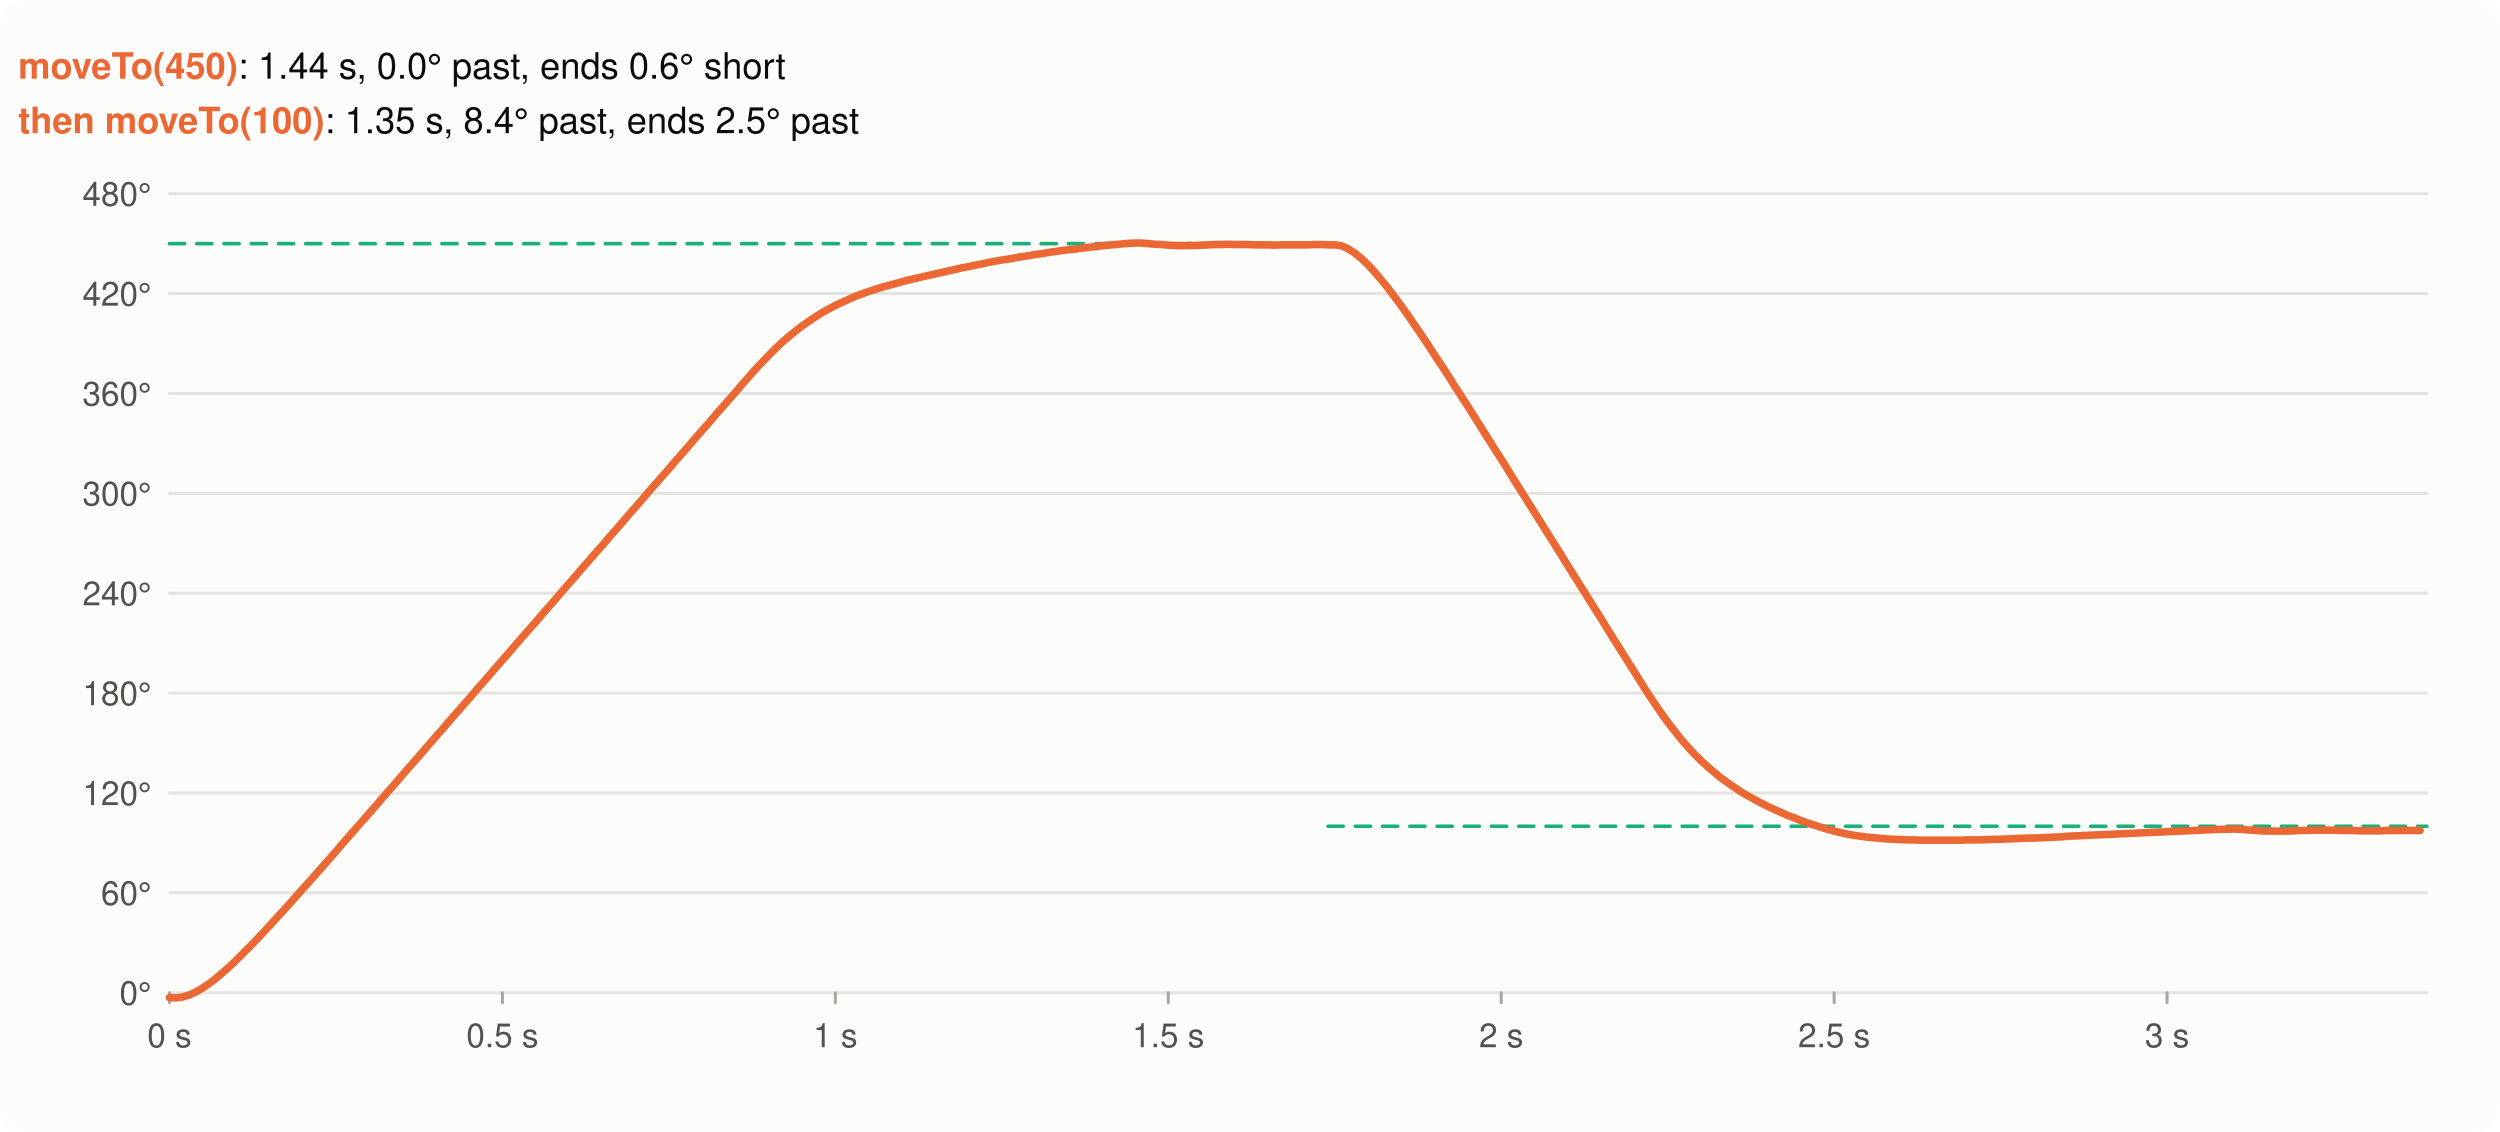
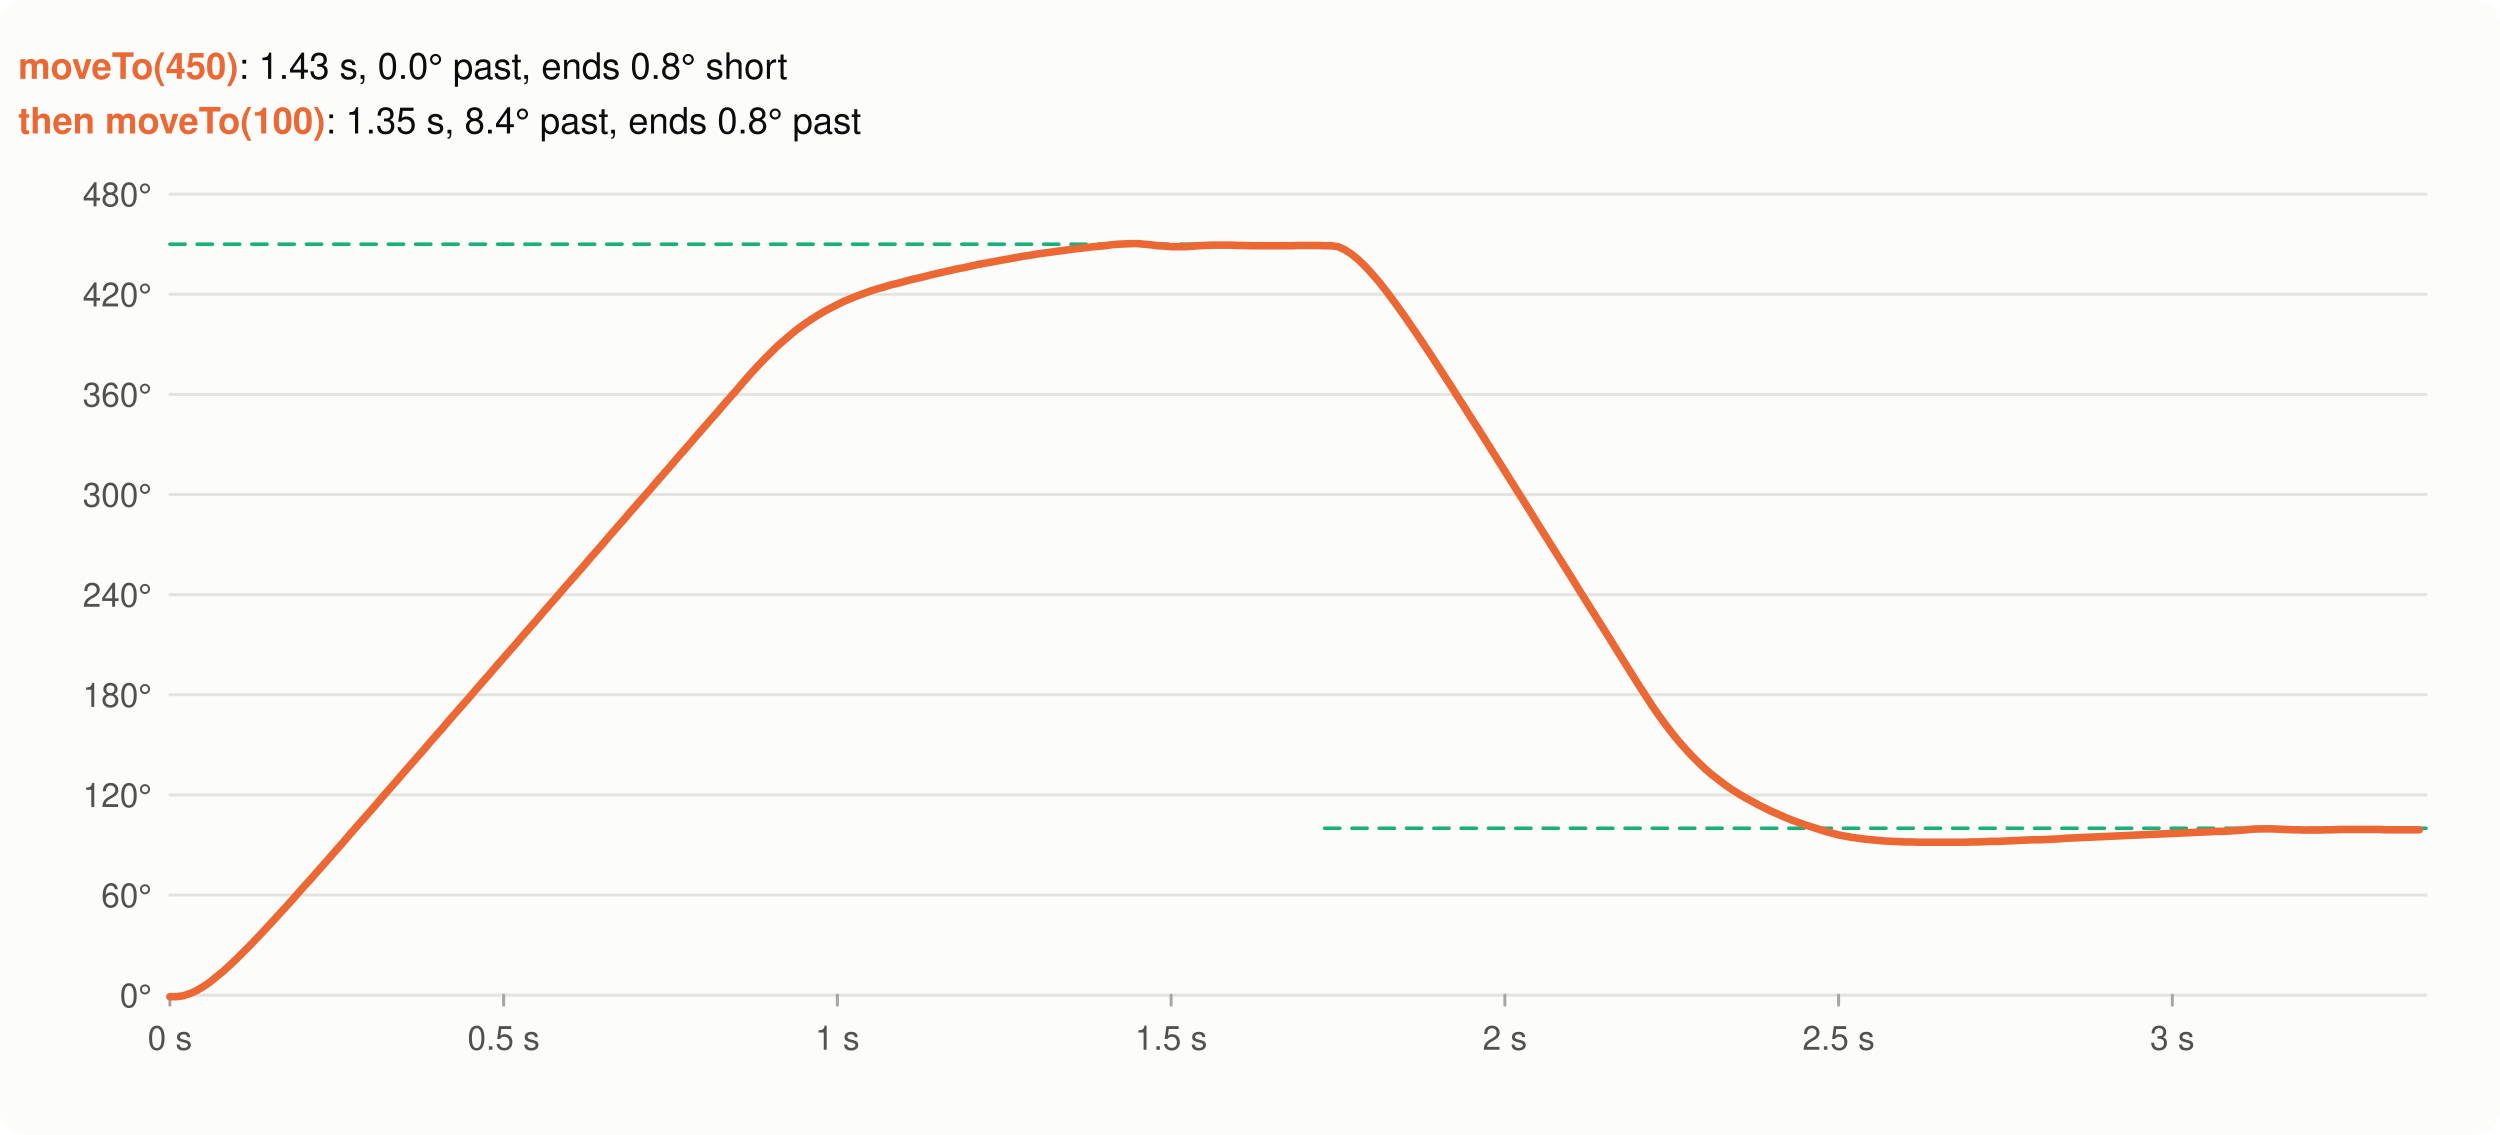
- <svg xmlns="http://www.w3.org/2000/svg" width="826" height="374" viewBox="0 0 826 374" font-family="-apple-system, Segoe UI, Helvetica, Arial, sans-serif">
+ <svg xmlns="http://www.w3.org/2000/svg" width="824" height="374" viewBox="0 0 824 374" font-family="-apple-system, Segoe UI, Helvetica, Arial, sans-serif">
  <rect width="100%" height="100%" rx="8" fill="#fcfcfb" />
-   <line x1="56.0" y1="328.0" x2="801.8" y2="328.0" stroke="#e4e3df" stroke-width="1.0" stroke-linecap="round" />
+   <line x1="56.0" y1="328.0" x2="799.6" y2="328.0" stroke="#e4e3df" stroke-width="1.0" stroke-linecap="round" />
  <text x="50.0" y="332.0" text-anchor="end" fill="#52514e" font-size="11">0°</text>
-   <line x1="56.0" y1="295.0" x2="801.8" y2="295.0" stroke="#e4e3df" stroke-width="1.0" stroke-linecap="round" />
+   <line x1="56.0" y1="295.0" x2="799.6" y2="295.0" stroke="#e4e3df" stroke-width="1.0" stroke-linecap="round" />
  <text x="50.0" y="299.0" text-anchor="end" fill="#52514e" font-size="11">60°</text>
-   <line x1="56.0" y1="262.0" x2="801.8" y2="262.0" stroke="#e4e3df" stroke-width="1.0" stroke-linecap="round" />
+   <line x1="56.0" y1="262.0" x2="799.6" y2="262.0" stroke="#e4e3df" stroke-width="1.0" stroke-linecap="round" />
  <text x="50.0" y="266.0" text-anchor="end" fill="#52514e" font-size="11">120°</text>
-   <line x1="56.0" y1="229.0" x2="801.8" y2="229.0" stroke="#e4e3df" stroke-width="1.0" stroke-linecap="round" />
+   <line x1="56.0" y1="229.0" x2="799.6" y2="229.0" stroke="#e4e3df" stroke-width="1.0" stroke-linecap="round" />
  <text x="50.0" y="233.0" text-anchor="end" fill="#52514e" font-size="11">180°</text>
-   <line x1="56.0" y1="196.0" x2="801.8" y2="196.0" stroke="#e4e3df" stroke-width="1.0" stroke-linecap="round" />
+   <line x1="56.0" y1="196.0" x2="799.6" y2="196.0" stroke="#e4e3df" stroke-width="1.0" stroke-linecap="round" />
  <text x="50.0" y="200.0" text-anchor="end" fill="#52514e" font-size="11">240°</text>
-   <line x1="56.0" y1="163.0" x2="801.8" y2="163.0" stroke="#e4e3df" stroke-width="1.0" stroke-linecap="round" />
+   <line x1="56.0" y1="163.0" x2="799.6" y2="163.0" stroke="#e4e3df" stroke-width="1.0" stroke-linecap="round" />
  <text x="50.0" y="167.0" text-anchor="end" fill="#52514e" font-size="11">300°</text>
-   <line x1="56.0" y1="130.0" x2="801.8" y2="130.0" stroke="#e4e3df" stroke-width="1.0" stroke-linecap="round" />
+   <line x1="56.0" y1="130.0" x2="799.6" y2="130.0" stroke="#e4e3df" stroke-width="1.0" stroke-linecap="round" />
  <text x="50.0" y="134.0" text-anchor="end" fill="#52514e" font-size="11">360°</text>
-   <line x1="56.0" y1="97.0" x2="801.8" y2="97.0" stroke="#e4e3df" stroke-width="1.0" stroke-linecap="round" />
+   <line x1="56.0" y1="97.0" x2="799.6" y2="97.0" stroke="#e4e3df" stroke-width="1.0" stroke-linecap="round" />
  <text x="50.0" y="101.0" text-anchor="end" fill="#52514e" font-size="11">420°</text>
-   <line x1="56.0" y1="64.0" x2="801.8" y2="64.0" stroke="#e4e3df" stroke-width="1.0" stroke-linecap="round" />
+   <line x1="56.0" y1="64.0" x2="799.6" y2="64.0" stroke="#e4e3df" stroke-width="1.0" stroke-linecap="round" />
  <text x="50.0" y="68.0" text-anchor="end" fill="#52514e" font-size="11">480°</text>
  <line x1="56.0" y1="328.0" x2="56.0" y2="331.3" stroke="#a8a79f" stroke-width="1.0" stroke-linecap="round" />
  <text x="56.0" y="346.0" text-anchor="middle" fill="#52514e" font-size="11">0 s</text>
  <line x1="166.0" y1="328.0" x2="166.0" y2="331.3" stroke="#a8a79f" stroke-width="1.0" stroke-linecap="round" />
  <text x="166.0" y="346.0" text-anchor="middle" fill="#52514e" font-size="11">0.5 s</text>
  <line x1="276.0" y1="328.0" x2="276.0" y2="331.3" stroke="#a8a79f" stroke-width="1.0" stroke-linecap="round" />
  <text x="276.0" y="346.0" text-anchor="middle" fill="#52514e" font-size="11">1 s</text>
  <line x1="386.0" y1="328.0" x2="386.0" y2="331.3" stroke="#a8a79f" stroke-width="1.0" stroke-linecap="round" />
  <text x="386.0" y="346.0" text-anchor="middle" fill="#52514e" font-size="11">1.5 s</text>
  <line x1="496.0" y1="328.0" x2="496.0" y2="331.3" stroke="#a8a79f" stroke-width="1.0" stroke-linecap="round" />
  <text x="496.0" y="346.0" text-anchor="middle" fill="#52514e" font-size="11">2 s</text>
  <line x1="606.0" y1="328.0" x2="606.0" y2="331.3" stroke="#a8a79f" stroke-width="1.0" stroke-linecap="round" />
  <text x="606.0" y="346.0" text-anchor="middle" fill="#52514e" font-size="11">2.5 s</text>
  <line x1="716.0" y1="328.0" x2="716.0" y2="331.3" stroke="#a8a79f" stroke-width="1.0" stroke-linecap="round" />
  <text x="716.0" y="346.0" text-anchor="middle" fill="#52514e" font-size="11">3 s</text>
-   <line x1="56.0" y1="80.5" x2="438.8" y2="80.5" stroke="#1baf7a" stroke-width="1.2" stroke-linecap="round" stroke-dasharray="5 4" />
-   <line x1="438.8" y1="273.0" x2="801.8" y2="273.0" stroke="#1baf7a" stroke-width="1.2" stroke-linecap="round" stroke-dasharray="5 4" />
-   <path d="M56.0 329.6 L58.2 329.7 L60.4 329.4 L62.6 328.7 L64.8 327.7 L67.0 326.4 L69.2 324.9 L71.4 323.2 L73.6 321.3 L75.8 319.4 L78.0 317.3 L80.2 315.1 L82.4 312.9 L84.6 310.6 L86.8 308.3 L89.0 305.9 L91.2 303.5 L93.4 301.1 L95.6 298.7 L97.8 296.2 L100.0 293.7 L102.2 291.3 L104.4 288.8 L106.6 286.3 L108.8 283.8 L111.0 281.3 L113.2 278.7 L115.4 276.2 L117.6 273.7 L119.8 271.2 L122.0 268.7 L124.2 266.2 L126.4 263.6 L128.6 261.1 L130.8 258.6 L133.0 256.0 L135.2 253.5 L137.4 251.0 L139.6 248.5 L141.8 245.9 L144.0 243.4 L146.2 240.9 L148.4 238.3 L150.6 235.8 L152.8 233.3 L155.0 230.8 L157.2 228.2 L159.4 225.7 L161.6 223.2 L163.8 220.6 L166.0 218.1 L168.2 215.6 L170.4 213.0 L172.6 210.5 L174.8 208.0 L177.0 205.5 L179.2 202.9 L181.4 200.4 L183.6 197.9 L185.8 195.3 L188.0 192.8 L190.2 190.3 L192.4 187.7 L194.6 185.2 L196.8 182.7 L199.0 180.2 L201.2 177.6 L203.4 175.1 L205.6 172.6 L207.8 170.0 L210.0 167.5 L212.2 165.0 L214.4 162.4 L216.6 159.9 L218.8 157.4 L221.0 154.9 L223.2 152.3 L225.4 149.8 L227.6 147.3 L229.8 144.7 L232.0 142.2 L234.2 139.7 L236.4 137.1 L238.6 134.6 L240.8 132.1 L243.0 129.6 L245.2 127.0 L247.4 124.5 L249.6 122.0 L251.8 119.7 L254.0 117.4 L256.2 115.2 L258.4 113.1 L260.6 111.2 L262.8 109.4 L265.0 107.7 L267.2 106.2 L269.4 104.7 L271.6 103.3 L273.8 102.1 L276.0 100.9 L278.2 99.9 L280.4 98.9 L282.6 97.9 L284.8 97.1 L287.0 96.3 L289.2 95.6 L291.4 94.9 L293.6 94.3 L295.8 93.7 L298.0 93.1 L300.2 92.5 L302.4 92.0 L304.6 91.5 L306.8 91.0 L309.0 90.5 L311.2 90.0 L313.4 89.5 L315.6 89.0 L317.8 88.5 L320.0 88.1 L322.2 87.6 L324.4 87.2 L326.6 86.7 L328.8 86.3 L331.0 85.9 L333.2 85.6 L335.4 85.2 L337.6 84.8 L339.8 84.5 L342.0 84.1 L344.2 83.8 L346.4 83.4 L348.6 83.1 L350.8 82.8 L353.0 82.5 L355.2 82.3 L357.4 82.0 L359.6 81.7 L361.8 81.5 L364.0 81.2 L366.2 81.0 L368.4 80.8 L370.6 80.6 L372.8 80.4 L375.0 80.3 L377.2 80.3 L379.4 80.5 L381.6 80.7 L383.8 80.8 L386.0 81.0 L388.2 81.1 L390.4 81.2 L392.6 81.1 L394.8 81.1 L397.0 81.0 L399.2 80.9 L401.4 80.8 L403.6 80.8 L405.8 80.7 L408.0 80.8 L410.2 80.8 L412.4 80.8 L414.6 80.9 L416.8 80.9 L419.0 80.9 L421.2 81.0 L423.4 80.9 L425.6 80.9 L427.8 80.9 L430.0 80.9 L432.2 80.9 L434.4 80.8 L436.6 80.8 L438.8 80.9 L441.0 80.9 L443.2 81.2 L445.4 82.2 L447.6 83.6 L449.8 85.4 L452.0 87.5 L454.2 89.9 L456.4 92.5 L458.6 95.2 L460.8 98.1 L463.0 101.1 L465.2 104.2 L467.4 107.4 L469.6 110.6 L471.8 113.9 L474.0 117.3 L476.2 120.6 L478.4 124.0 L480.6 127.5 L482.8 130.9 L485.0 134.3 L487.2 137.8 L489.4 141.3 L491.6 144.8 L493.8 148.3 L496.0 151.7 L498.2 155.2 L500.4 158.8 L502.6 162.3 L504.8 165.8 L507.0 169.3 L509.2 172.8 L511.4 176.3 L513.6 179.8 L515.8 183.3 L518.0 186.9 L520.2 190.4 L522.4 193.9 L524.6 197.4 L526.8 200.9 L529.0 204.4 L531.2 208.0 L533.4 211.5 L535.6 215.0 L537.8 218.5 L540.0 222.0 L542.2 225.5 L544.4 229.0 L546.6 232.3 L548.8 235.5 L551.0 238.6 L553.2 241.4 L555.4 244.2 L557.6 246.7 L559.8 249.1 L562.0 251.3 L564.2 253.3 L566.4 255.2 L568.6 257.0 L570.8 258.6 L573.0 260.1 L575.2 261.6 L577.4 262.9 L579.6 264.1 L581.8 265.3 L584.0 266.4 L586.2 267.4 L588.4 268.4 L590.6 269.4 L592.8 270.2 L595.0 271.1 L597.2 271.9 L599.4 272.6 L601.6 273.3 L603.8 274.0 L606.0 274.6 L608.2 275.1 L610.4 275.6 L612.6 276.0 L614.8 276.3 L617.0 276.6 L619.2 276.8 L621.4 277.0 L623.6 277.2 L625.8 277.3 L628.0 277.4 L630.2 277.5 L632.4 277.5 L634.6 277.6 L636.8 277.6 L639.0 277.6 L641.2 277.6 L643.4 277.6 L645.6 277.6 L647.8 277.6 L650.0 277.5 L652.2 277.5 L654.4 277.5 L656.6 277.4 L658.8 277.3 L661.0 277.3 L663.2 277.2 L665.4 277.1 L667.6 277.0 L669.8 276.9 L672.0 276.9 L674.2 276.8 L676.4 276.7 L678.6 276.6 L680.8 276.5 L683.0 276.3 L685.2 276.2 L687.4 276.1 L689.6 276.0 L691.8 275.9 L694.0 275.8 L696.2 275.7 L698.4 275.6 L700.6 275.5 L702.8 275.4 L705.0 275.3 L707.2 275.2 L709.4 275.1 L711.6 275.0 L713.8 274.9 L716.0 274.8 L718.2 274.7 L720.4 274.6 L722.6 274.5 L724.8 274.4 L727.0 274.3 L729.2 274.2 L731.4 274.1 L733.6 274.0 L735.8 274.0 L738.0 273.9 L740.2 274.0 L742.4 274.2 L744.6 274.3 L746.8 274.5 L749.0 274.6 L751.2 274.6 L753.4 274.6 L755.6 274.6 L757.8 274.5 L760.0 274.4 L762.2 274.4 L764.4 274.3 L766.6 274.3 L768.8 274.3 L771.0 274.3 L773.2 274.4 L775.4 274.4 L777.6 274.4 L779.8 274.5 L782.0 274.5 L784.2 274.5 L786.4 274.5 L788.6 274.4 L790.8 274.4 L793.0 274.4 L795.2 274.4 L797.4 274.4 L799.6 274.4 " fill="none" stroke="#eb6834" stroke-width="2.5" stroke-linejoin="round" stroke-linecap="round" />
+   <line x1="56.0" y1="80.5" x2="436.6" y2="80.5" stroke="#1baf7a" stroke-width="1.2" stroke-linecap="round" stroke-dasharray="5 4" />
+   <line x1="436.6" y1="273.0" x2="799.6" y2="273.0" stroke="#1baf7a" stroke-width="1.2" stroke-linecap="round" stroke-dasharray="5 4" />
+   <path d="M56.0 328.5 L58.2 328.5 L60.4 328.2 L62.6 327.5 L64.8 326.5 L67.0 325.2 L69.2 323.7 L71.4 321.9 L73.6 320.1 L75.8 318.1 L78.0 316.0 L80.2 313.8 L82.4 311.6 L84.6 309.3 L86.8 307.0 L89.0 304.6 L91.2 302.2 L93.4 299.8 L95.6 297.4 L97.8 294.9 L100.0 292.4 L102.2 290.0 L104.4 287.5 L106.6 285.0 L108.8 282.5 L111.0 280.0 L113.2 277.5 L115.4 274.9 L117.6 272.4 L119.8 269.9 L122.0 267.4 L124.2 264.9 L126.4 262.3 L128.6 259.8 L130.8 257.3 L133.0 254.7 L135.2 252.2 L137.4 249.7 L139.6 247.2 L141.8 244.6 L144.0 242.1 L146.2 239.6 L148.4 237.0 L150.6 234.5 L152.8 232.0 L155.0 229.5 L157.2 226.9 L159.4 224.4 L161.6 221.9 L163.8 219.3 L166.0 216.8 L168.2 214.3 L170.4 211.8 L172.6 209.2 L174.8 206.7 L177.0 204.2 L179.2 201.6 L181.4 199.1 L183.6 196.6 L185.8 194.0 L188.0 191.5 L190.2 189.0 L192.4 186.5 L194.6 183.9 L196.8 181.4 L199.0 178.9 L201.2 176.3 L203.4 173.8 L205.6 171.3 L207.8 168.7 L210.0 166.2 L212.2 163.7 L214.4 161.2 L216.6 158.6 L218.8 156.1 L221.0 153.6 L223.2 151.0 L225.4 148.5 L227.6 146.0 L229.8 143.4 L232.0 140.9 L234.2 138.4 L236.4 135.9 L238.6 133.3 L240.8 130.8 L243.0 128.3 L245.2 125.7 L247.4 123.2 L249.6 120.8 L251.8 118.5 L254.0 116.3 L256.2 114.1 L258.4 112.2 L260.6 110.3 L262.8 108.5 L265.0 106.9 L267.2 105.4 L269.4 104.0 L271.6 102.7 L273.8 101.5 L276.0 100.4 L278.2 99.3 L280.4 98.4 L282.6 97.5 L284.8 96.7 L287.0 95.9 L289.2 95.2 L291.4 94.6 L293.6 93.9 L295.8 93.4 L298.0 92.8 L300.2 92.2 L302.4 91.7 L304.6 91.2 L306.8 90.6 L309.0 90.1 L311.2 89.6 L313.4 89.1 L315.6 88.6 L317.8 88.2 L320.0 87.7 L322.2 87.2 L324.4 86.8 L326.6 86.4 L328.8 86.0 L331.0 85.6 L333.2 85.2 L335.4 84.8 L337.6 84.4 L339.8 84.1 L342.0 83.7 L344.2 83.4 L346.4 83.1 L348.6 82.8 L350.8 82.5 L353.0 82.2 L355.2 81.9 L357.4 81.7 L359.6 81.4 L361.8 81.2 L364.0 81.0 L366.2 80.7 L368.4 80.5 L370.6 80.4 L372.8 80.3 L375.0 80.3 L377.2 80.5 L379.4 80.7 L381.6 81.0 L383.8 81.1 L386.0 81.3 L388.2 81.3 L390.4 81.3 L392.6 81.2 L394.8 81.0 L397.0 80.9 L399.2 80.8 L401.4 80.8 L403.6 80.8 L405.8 80.8 L408.0 80.9 L410.2 80.9 L412.4 81.0 L414.6 81.0 L416.8 81.0 L419.0 81.0 L421.2 81.0 L423.4 81.0 L425.6 81.0 L427.8 80.9 L430.0 80.9 L432.2 80.9 L434.4 80.9 L436.6 81.0 L438.8 81.0 L441.0 81.3 L443.2 82.3 L445.4 83.7 L447.6 85.5 L449.8 87.6 L452.0 90.0 L454.2 92.5 L456.4 95.3 L458.6 98.2 L460.8 101.2 L463.0 104.3 L465.2 107.5 L467.4 110.7 L469.6 114.0 L471.8 117.3 L474.0 120.7 L476.2 124.1 L478.4 127.5 L480.6 131.0 L482.8 134.4 L485.0 137.9 L487.2 141.3 L489.4 144.8 L491.6 148.3 L493.8 151.8 L496.0 155.3 L498.2 158.8 L500.4 162.3 L502.6 165.8 L504.8 169.3 L507.0 172.9 L509.2 176.4 L511.4 179.9 L513.6 183.4 L515.8 186.9 L518.0 190.4 L520.2 194.0 L522.4 197.5 L524.6 201.0 L526.8 204.5 L529.0 208.0 L531.2 211.5 L533.4 215.1 L535.6 218.6 L537.8 222.1 L540.0 225.6 L542.2 229.0 L544.4 232.4 L546.6 235.6 L548.8 238.6 L551.0 241.5 L553.2 244.2 L555.4 246.7 L557.6 249.1 L559.8 251.3 L562.0 253.4 L564.2 255.3 L566.4 257.0 L568.6 258.7 L570.8 260.2 L573.0 261.6 L575.2 262.9 L577.4 264.1 L579.6 265.3 L581.8 266.4 L584.0 267.5 L586.2 268.4 L588.4 269.4 L590.6 270.3 L592.8 271.1 L595.0 271.9 L597.2 272.6 L599.4 273.3 L601.6 274.0 L603.8 274.6 L606.0 275.2 L608.2 275.6 L610.4 276.0 L612.6 276.3 L614.8 276.6 L617.0 276.8 L619.2 277.0 L621.4 277.2 L623.6 277.3 L625.8 277.4 L628.0 277.5 L630.2 277.5 L632.4 277.6 L634.6 277.6 L636.8 277.6 L639.0 277.6 L641.2 277.6 L643.4 277.6 L645.6 277.6 L647.8 277.6 L650.0 277.5 L652.2 277.5 L654.4 277.4 L656.6 277.3 L658.8 277.3 L661.0 277.2 L663.2 277.1 L665.4 277.0 L667.6 276.9 L669.8 276.8 L672.0 276.8 L674.2 276.7 L676.4 276.6 L678.6 276.5 L680.8 276.3 L683.0 276.2 L685.2 276.1 L687.4 276.0 L689.6 275.9 L691.8 275.8 L694.0 275.7 L696.2 275.6 L698.4 275.5 L700.6 275.4 L702.8 275.3 L705.0 275.2 L707.2 275.1 L709.4 275.0 L711.6 274.9 L713.8 274.8 L716.0 274.7 L718.2 274.6 L720.4 274.5 L722.6 274.4 L724.8 274.3 L727.0 274.2 L729.2 274.1 L731.4 274.0 L733.6 274.0 L735.8 273.8 L738.0 273.7 L740.2 273.5 L742.4 273.3 L744.6 273.2 L746.8 273.2 L749.0 273.2 L751.2 273.3 L753.4 273.4 L755.6 273.5 L757.8 273.5 L760.0 273.6 L762.2 273.6 L764.4 273.6 L766.6 273.5 L768.8 273.5 L771.0 273.4 L773.2 273.4 L775.4 273.4 L777.6 273.4 L779.8 273.4 L782.0 273.4 L784.2 273.4 L786.4 273.5 L788.6 273.5 L790.8 273.5 L793.0 273.5 L795.2 273.5 L797.4 273.5 " fill="none" stroke="#eb6834" stroke-width="2.5" stroke-linejoin="round" stroke-linecap="round" />
  <text x="6.0" y="26.0" text-anchor="start" fill="#0b0b0b" font-size="12">
-     <tspan fill="#eb6834" font-weight="600">moveTo(450)</tspan>: 1.44 s, 0.0° past, ends 0.6° short</text>
+     <tspan fill="#eb6834" font-weight="600">moveTo(450)</tspan>: 1.43 s, 0.0° past, ends 0.8° short</text>
  <text x="6.0" y="44.0" text-anchor="start" fill="#0b0b0b" font-size="12">
-     <tspan fill="#eb6834" font-weight="600">then moveTo(100)</tspan>: 1.35 s, 8.4° past, ends 2.5° past</text>
+     <tspan fill="#eb6834" font-weight="600">then moveTo(100)</tspan>: 1.35 s, 8.4° past, ends 0.8° past</text>
</svg>
